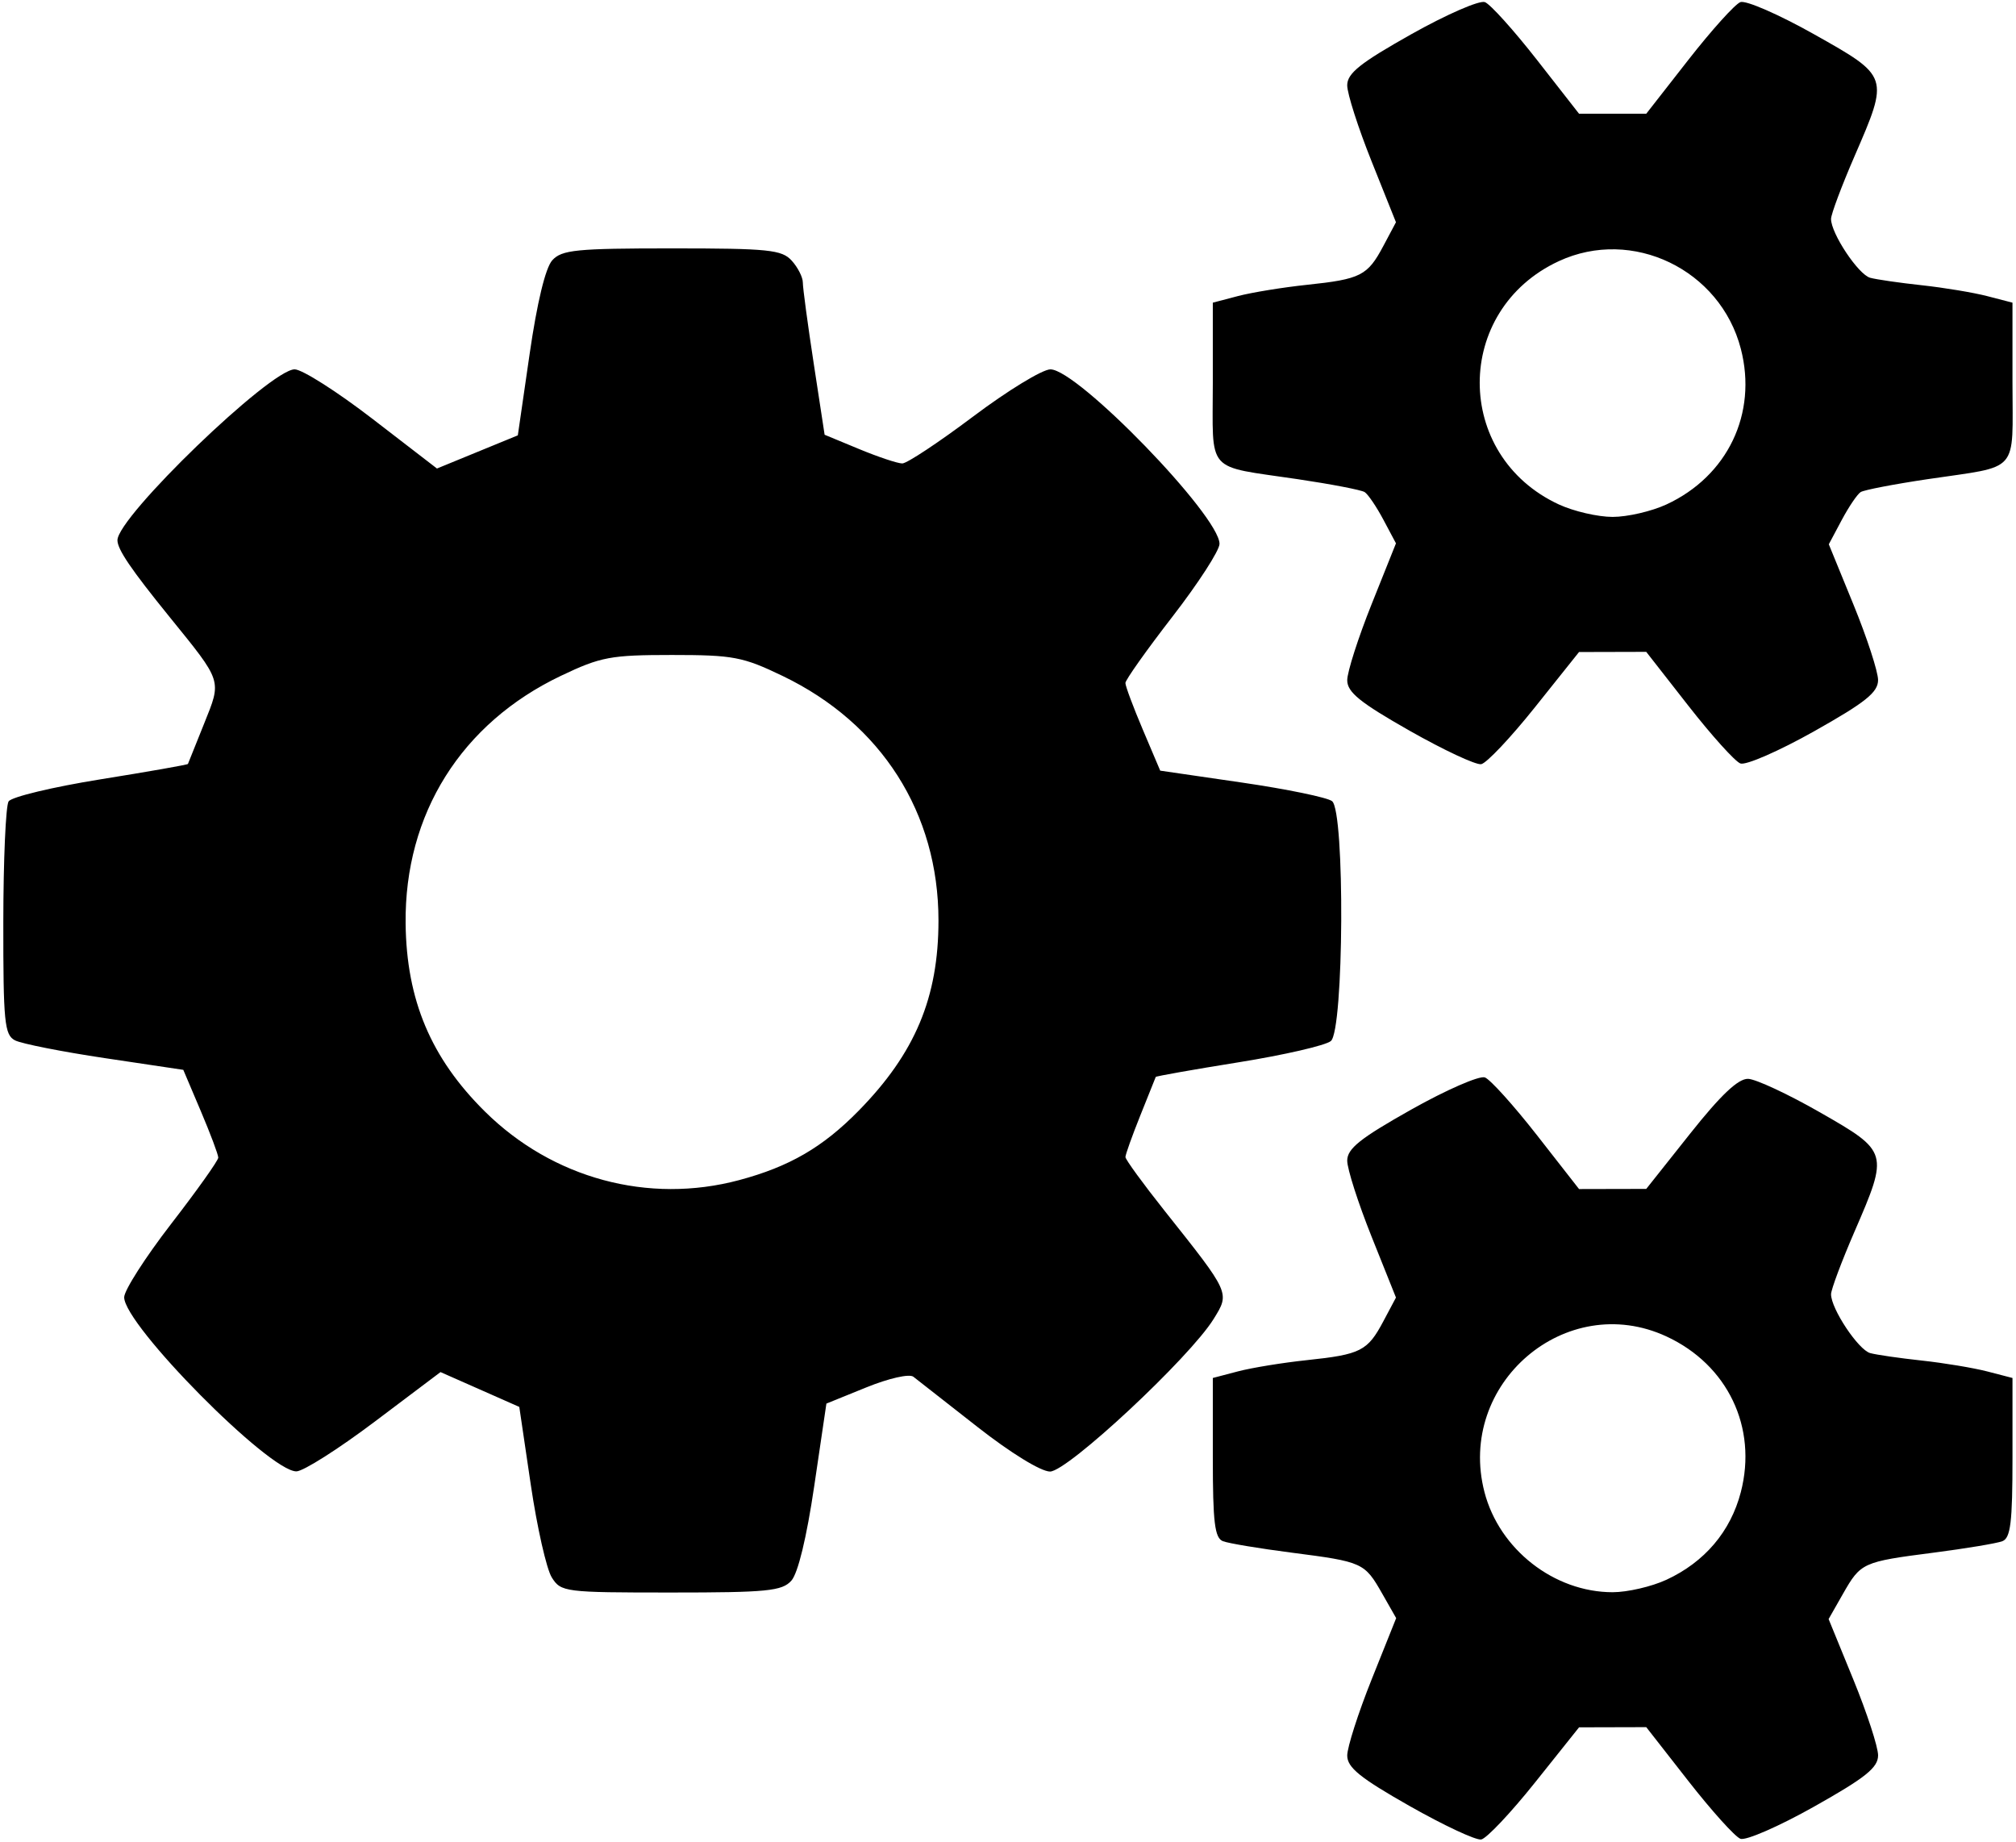
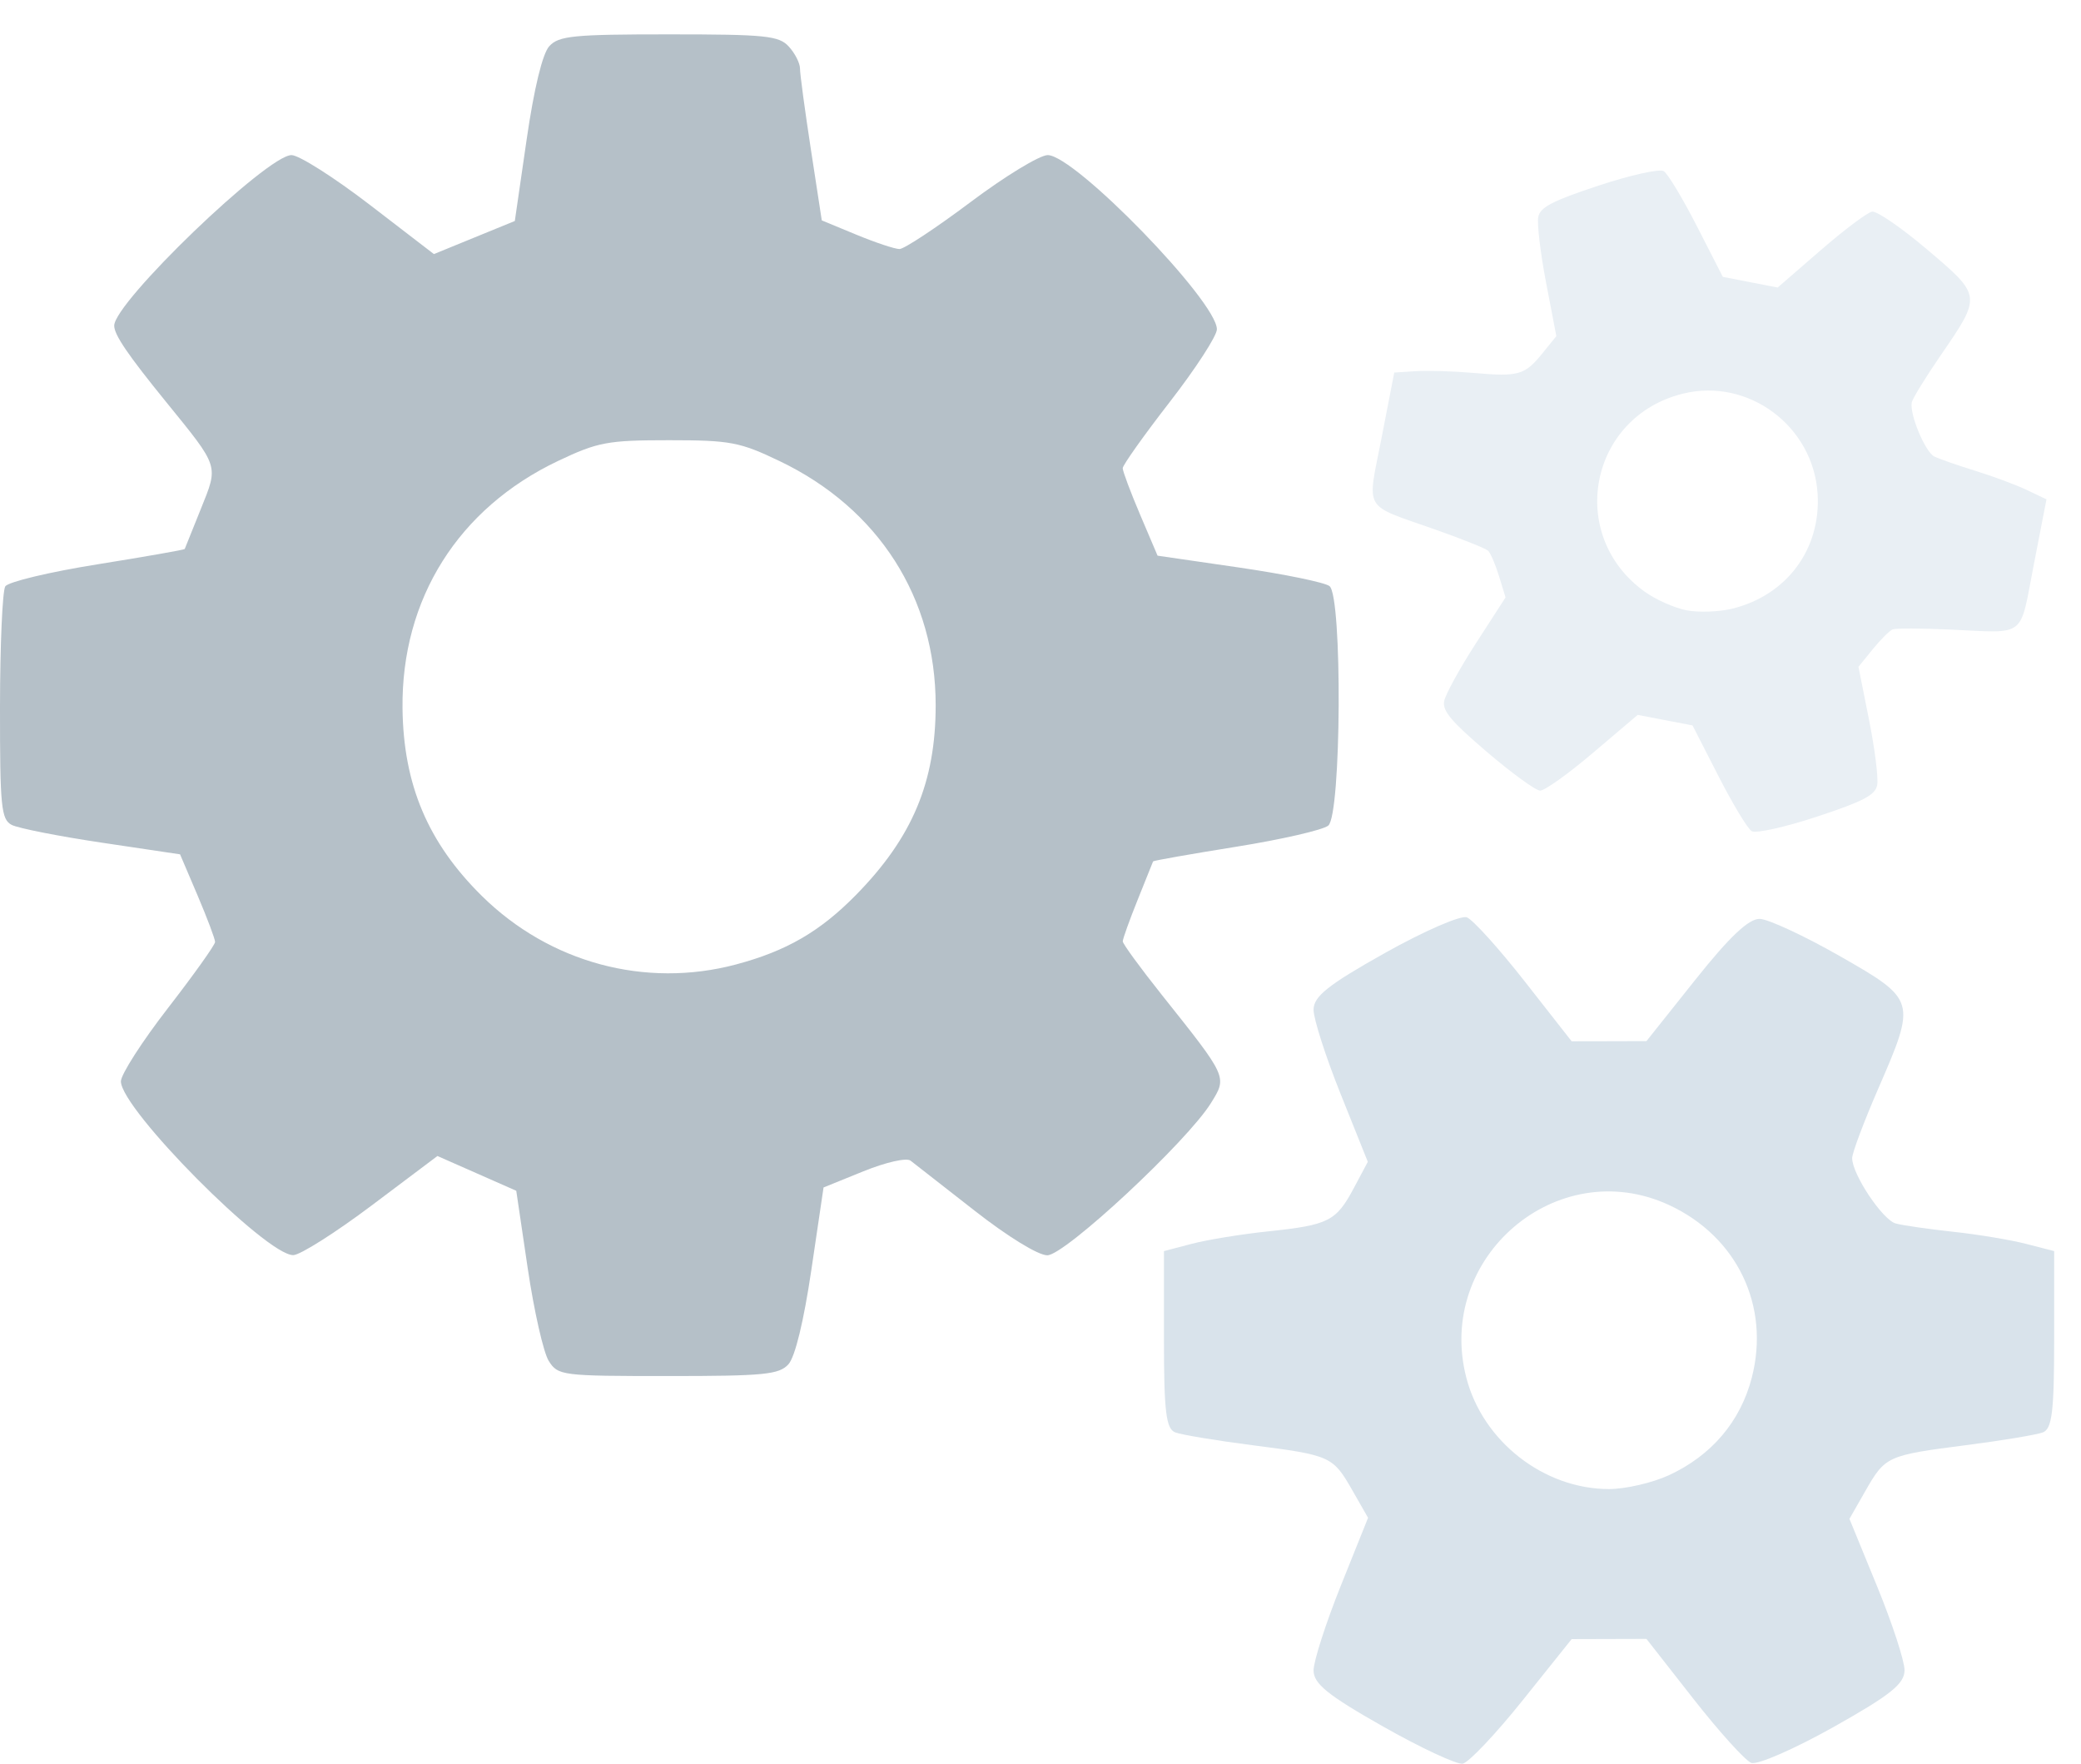
- <svg xmlns="http://www.w3.org/2000/svg" version="1.1" id="svg-cogs" viewBox="0 0 300 274">
-   <defs id="defs4" />
-   <g transform="translate(0,-778.3622)" id="layer1">
-     <flowRoot style="font-style:normal;font-weight:normal;font-size:40px;line-height:125%;font-family:sans-serif;letter-spacing:0px;word-spacing:0px;fill:#000000;fill-opacity:1;stroke:none;stroke-width:1px;stroke-linecap:butt;stroke-linejoin:miter;stroke-opacity:1" id="flowRoot4136" xml:space="preserve">
-       <flowRegion id="flowRegion4138">
-         <rect y="155.219" x="77.143" height="682.857" width="685.714" id="rect4140" />
-       </flowRegion>
-       <flowPara id="flowPara4142" />
-     </flowRoot>
-     <path id="path4155" d="m 209.731,1047.07 c -7.35,-4.173 -9.248,-5.71 -9.25,-7.493 -0.001,-1.234 1.637,-6.339 3.64,-11.344 l 3.643,-9.101 -2.083,-3.656 c -2.622,-4.602 -2.887,-4.722 -13.441,-6.083 -4.806,-0.62 -9.419,-1.388 -10.25,-1.707 -1.231,-0.472 -1.511,-2.78 -1.511,-12.434 l 0,-11.854 3.75,-0.984 c 2.062,-0.541 6.675,-1.293 10.25,-1.67 8.018,-0.846 9.025,-1.357 11.377,-5.781 l 1.877,-3.53 -3.627,-9.063 c -1.995,-4.985 -3.627,-10.072 -3.627,-11.306 2.1e-4,-1.792 1.914,-3.32 9.513,-7.595 5.232,-2.944 10.172,-5.099 10.978,-4.79 0.806,0.309 4.287,4.173 7.737,8.585 l 6.271,8.023 5,-0.011 5,-0.011 6.529,-8.222 c 4.576,-5.762 7.157,-8.202 8.628,-8.155 1.154,0.036 5.977,2.286 10.718,5 10.183,5.829 10.219,5.954 5.125,17.709 -1.925,4.442 -3.5,8.647 -3.5,9.343 0,2.166 4.059,8.269 5.823,8.755 0.923,0.254 4.377,0.754 7.677,1.111 3.3,0.357 7.688,1.086 9.75,1.62 l 3.75,0.972 0,11.854 c 0,9.655 -0.28,11.962 -1.511,12.434 -0.831,0.319 -5.444,1.087 -10.25,1.707 -10.572,1.363 -10.816,1.474 -13.481,6.152 l -2.122,3.725 3.682,9.003 c 2.025,4.952 3.682,10.025 3.682,11.275 -2.1e-4,1.829 -1.857,3.317 -9.513,7.624 -5.232,2.943 -10.172,5.099 -10.978,4.79 -0.806,-0.309 -4.287,-4.173 -7.737,-8.585 l -6.271,-8.023 -5,0.013 -5,0.013 -6.562,8.219 c -3.609,4.52 -7.209,8.332 -8,8.47 -0.791,0.138 -5.599,-2.111 -10.685,-4.998 z m 38.247,-33.646 c 5.693,-2.636 9.555,-7.185 11.075,-13.046 2.495,-9.62 -1.962,-18.943 -11.075,-23.162 -14.94,-6.917 -31.257,7.041 -27.075,23.162 2.212,8.526 10.37,14.898 19.075,14.898 2.2,0 5.8,-0.833 8,-1.852 z m -165.871,-0.354 c -0.78,-1.238 -2.185,-7.451 -3.124,-13.809 l -1.707,-11.558 -5.862,-2.591 -5.862,-2.591 -9.787,7.374 c -5.383,4.056 -10.626,7.385 -11.651,7.399 -4.024,0.056 -25.636,-21.781 -25.636,-25.902 0,-1.032 3.15,-5.952 7,-10.934 3.85,-4.982 7.001,-9.413 7.003,-9.848 0.002,-0.435 -1.169,-3.552 -2.601,-6.926 l -2.604,-6.135 -11.649,-1.74 c -6.407,-0.957 -12.436,-2.149 -13.399,-2.65 -1.562,-0.812 -1.748,-2.71 -1.735,-17.625 0.008,-9.193 0.362,-17.261 0.786,-17.928 0.424,-0.667 6.583,-2.145 13.686,-3.285 7.104,-1.14 12.954,-2.169 13.002,-2.287 0.047,-0.118 1.128,-2.811 2.401,-5.983 2.637,-6.569 2.781,-6.124 -5.165,-15.928 -5.706,-7.039 -7.726,-10.014 -7.726,-11.378 0,-3.487 22.754,-25.426 26.37,-25.426 1.111,0 6.33,3.32 11.598,7.378 l 9.579,7.378 6.017,-2.468 6.017,-2.468 1.759,-12.136 c 1.107,-7.636 2.354,-12.794 3.364,-13.909 1.41,-1.558 3.566,-1.773 17.794,-1.773 14.415,0 16.372,0.201 17.845,1.829 0.91,1.006 1.652,2.468 1.649,3.25 -0.003,0.782 0.725,6.198 1.618,12.036 l 1.624,10.615 5.151,2.135 c 2.833,1.174 5.716,2.135 6.407,2.135 0.691,0 5.446,-3.15 10.569,-7 5.122,-3.85 10.284,-7 11.472,-7 4.044,0 25.165,21.791 25.165,25.963 0,0.981 -3.15,5.854 -7,10.828 -3.85,4.975 -7.001,9.419 -7.003,9.877 -0.002,0.457 1.163,3.579 2.588,6.936 l 2.591,6.105 12.162,1.773 c 6.689,0.975 12.724,2.221 13.412,2.768 1.93,1.535 1.764,34.078 -0.182,35.693 -0.788,0.654 -6.954,2.075 -13.702,3.158 -6.748,1.083 -12.308,2.066 -12.355,2.184 -0.047,0.118 -1.081,2.698 -2.298,5.734 -1.217,3.036 -2.212,5.819 -2.212,6.184 0,0.366 2.616,3.957 5.813,7.981 9.811,12.346 9.739,12.187 7.314,16.11 -3.554,5.75 -21.737,22.706 -24.35,22.706 -1.357,0 -5.871,-2.776 -10.804,-6.644 -4.66,-3.654 -8.951,-7.013 -9.534,-7.465 -0.598,-0.463 -3.654,0.23 -7,1.588 l -5.939,2.409 -1.815,12.3 c -1.129,7.649 -2.416,12.964 -3.405,14.056 -1.392,1.539 -3.614,1.756 -17.911,1.756 -15.84,0 -16.364,-0.067 -17.739,-2.25 z m 27.871,-59.109 c 7.485,-1.999 12.467,-4.891 17.804,-10.334 8.4,-8.566 11.872,-16.844 11.872,-28.301 0,-15.995 -8.48,-29.305 -23.176,-36.378 -5.948,-2.862 -7.35,-3.128 -16.5,-3.128 -9.115,0 -10.575,0.274 -16.5,3.097 -14.833,7.068 -23.294,20.555 -23.118,36.849 0.123,11.392 3.775,20.05 11.808,27.993 10.074,9.962 24.319,13.805 37.811,10.201 z m 99.753,-66.891 c -7.35,-4.173 -9.248,-5.71 -9.25,-7.493 -0.001,-1.234 1.63,-6.321 3.625,-11.306 l 3.627,-9.063 -1.877,-3.527 c -1.033,-1.94 -2.286,-3.785 -2.786,-4.101 -0.5,-0.316 -4.99,-1.181 -9.978,-1.922 -13.848,-2.058 -12.614,-0.652 -12.614,-14.367 l 0,-11.894 3.75,-0.984 c 2.062,-0.541 6.675,-1.293 10.25,-1.67 8.018,-0.846 9.025,-1.357 11.377,-5.781 l 1.877,-3.53 -3.627,-9.063 c -1.995,-4.985 -3.627,-10.072 -3.627,-11.306 2.1e-4,-1.792 1.914,-3.32 9.513,-7.595 5.232,-2.944 10.172,-5.099 10.978,-4.79 0.806,0.309 4.287,4.173 7.737,8.585 l 6.271,8.023 5,0 5,0 6.271,-8.023 c 3.449,-4.412 6.931,-8.276 7.737,-8.585 0.806,-0.309 5.746,1.846 10.978,4.79 11.188,6.295 11.168,6.233 6.013,18.128 -1.925,4.442 -3.5,8.647 -3.5,9.343 0,2.166 4.059,8.269 5.823,8.755 0.923,0.254 4.377,0.754 7.677,1.111 3.3,0.357 7.688,1.086 9.75,1.62 l 3.75,0.972 0,11.894 c 0,13.715 1.234,12.309 -12.614,14.367 -4.988,0.742 -9.479,1.607 -9.978,1.922 -0.5,0.316 -1.77,2.193 -2.824,4.172 l -1.916,3.598 3.666,8.963 c 2.016,4.929 3.665,9.985 3.665,11.235 -2.1e-4,1.829 -1.857,3.317 -9.513,7.624 -5.232,2.944 -10.172,5.099 -10.978,4.79 -0.806,-0.309 -4.287,-4.173 -7.737,-8.585 l -6.271,-8.023 -5,0.013 -5,0.013 -6.562,8.219 c -3.609,4.52 -7.209,8.332 -8,8.47 -0.791,0.138 -5.599,-2.111 -10.685,-4.998 z m 38.247,-33.646 c 9.113,-4.219 13.57,-13.542 11.075,-23.162 -3.06,-11.798 -16.149,-18.105 -27.075,-13.046 -15.71,7.274 -15.71,28.935 0,36.208 2.2,1.019 5.8,1.852 8,1.852 2.2,0 5.8,-0.833 8,-1.852 z" />
+ <svg xmlns="http://www.w3.org/2000/svg" width="59px" height="50px" viewBox="0 0 59 50" version="1.1">
+   <g id="cogs" stroke="none" stroke-width="1" fill="none" fill-rule="evenodd">
+     <g>
+       <path d="M15.558,38.582 C15.409,38.347 15.141,37.165 14.962,35.956 L14.637,33.758 L13.52,33.265 L12.402,32.772 L10.536,34.175 C9.51,34.946 8.511,35.579 8.315,35.582 C7.548,35.592 3.428,31.44 3.428,30.656 C3.428,30.46 4.029,29.524 4.763,28.577 C5.497,27.629 6.098,26.786 6.098,26.704 C6.098,26.621 5.875,26.028 5.602,25.386 L5.105,24.22 L2.885,23.889 C1.664,23.707 0.514,23.48 0.331,23.385 C0.033,23.23 -0.002,22.869 0,20.033 C0.002,18.285 0.069,16.75 0.15,16.623 C0.231,16.496 1.405,16.215 2.759,15.999 C4.113,15.782 5.228,15.586 5.237,15.564 C5.246,15.541 5.452,15.029 5.695,14.426 C6.198,13.176 6.225,13.261 4.711,11.397 C3.623,10.058 3.238,9.492 3.238,9.233 C3.238,8.57 7.575,4.397 8.265,4.397 C8.476,4.397 9.471,5.029 10.476,5.8 L12.302,7.203 L13.449,6.734 L14.596,6.265 L14.931,3.957 C15.142,2.504 15.38,1.523 15.572,1.311 C15.841,1.015 16.252,0.974 18.965,0.974 C21.712,0.974 22.085,1.012 22.366,1.322 C22.54,1.513 22.681,1.791 22.681,1.94 C22.68,2.089 22.819,3.119 22.989,4.229 L23.299,6.248 L24.281,6.654 C24.821,6.877 25.37,7.06 25.502,7.06 C25.634,7.06 26.54,6.461 27.517,5.729 C28.493,4.996 29.477,4.397 29.704,4.397 C30.474,4.397 34.501,8.542 34.501,9.335 C34.501,9.522 33.9,10.448 33.166,11.394 C32.432,12.34 31.832,13.186 31.831,13.273 C31.831,13.36 32.053,13.953 32.325,14.592 L32.819,15.753 L35.137,16.09 C36.412,16.276 37.563,16.512 37.694,16.616 C38.062,16.908 38.03,23.097 37.659,23.405 C37.509,23.529 36.333,23.799 35.047,24.005 C33.761,24.211 32.701,24.398 32.692,24.42 C32.683,24.443 32.486,24.934 32.254,25.511 C32.022,26.088 31.832,26.618 31.832,26.687 C31.832,26.757 32.331,27.44 32.94,28.205 C34.81,30.553 34.796,30.523 34.334,31.269 C33.657,32.362 30.191,35.587 29.693,35.587 C29.434,35.587 28.573,35.059 27.633,34.323 C26.745,33.628 25.927,32.989 25.816,32.904 C25.702,32.815 25.119,32.947 24.481,33.205 L23.349,33.664 L23.003,36.003 C22.788,37.457 22.542,38.468 22.354,38.676 C22.088,38.969 21.665,39.01 18.939,39.01 C15.92,39.01 15.82,38.997 15.558,38.582 Z M20.871,27.341 C22.298,26.96 23.247,26.41 24.265,25.375 C25.866,23.746 26.528,22.172 26.528,19.993 C26.528,16.951 24.911,14.42 22.11,13.075 C20.976,12.531 20.709,12.48 18.965,12.48 C17.227,12.48 16.949,12.532 15.819,13.069 C12.992,14.413 11.379,16.978 11.412,20.077 C11.436,22.244 12.132,23.89 13.663,25.401 C15.584,27.295 18.299,28.026 20.871,27.341 Z" id="path4155" fill="#B5C0C8" fill-rule="nonzero" />
+       <path d="M43.626,22.38 C42.463,21.721 42.162,21.478 42.162,21.197 C42.162,21.002 42.42,20.198 42.736,19.411 L43.31,17.98 L43.013,17.423 C42.849,17.116 42.651,16.825 42.572,16.775 C42.493,16.725 41.782,16.589 40.992,16.472 C38.8,16.146 38.996,16.368 38.996,14.202 L38.996,12.324 L39.589,12.169 C39.916,12.083 40.646,11.964 41.212,11.905 C42.481,11.771 42.64,11.69 43.013,10.992 L43.31,10.434 L42.736,9.003 C42.42,8.216 42.162,7.412 42.162,7.217 C42.162,6.934 42.465,6.693 43.668,6.018 C44.496,5.553 45.278,5.213 45.406,5.261 C45.533,5.31 46.084,5.92 46.63,6.617 L47.623,7.884 L48.415,7.884 L49.206,7.884 L50.199,6.617 C50.745,5.92 51.296,5.31 51.424,5.261 C51.551,5.213 52.333,5.553 53.162,6.018 C54.933,7.012 54.93,7.002 54.114,8.881 C53.809,9.582 53.56,10.246 53.56,10.356 C53.56,10.699 54.202,11.662 54.481,11.739 C54.627,11.779 55.174,11.858 55.697,11.915 C56.219,11.971 56.914,12.086 57.24,12.171 L57.834,12.324 L57.834,14.202 C57.834,16.368 58.029,16.146 55.837,16.472 C55.047,16.589 54.337,16.725 54.257,16.775 C54.178,16.825 53.977,17.121 53.81,17.434 L53.507,18.002 L54.087,19.418 C54.407,20.196 54.668,20.995 54.668,21.192 C54.668,21.481 54.374,21.716 53.162,22.396 C52.333,22.861 51.551,23.201 51.424,23.153 C51.296,23.104 50.745,22.494 50.199,21.797 L49.206,20.53 L48.415,20.532 L47.623,20.534 L46.584,21.832 C46.013,22.546 45.443,23.148 45.318,23.169 C45.193,23.191 44.432,22.836 43.626,22.38 Z M49.681,17.066 C51.124,16.4 51.829,14.928 51.434,13.408 C50.95,11.545 48.878,10.549 47.148,11.348 C44.661,12.497 44.661,15.918 47.148,17.066 C47.497,17.227 48.066,17.359 48.415,17.359 C48.763,17.359 49.333,17.227 49.681,17.066 Z" id="Combined-Shape" fill="#E9EFF4" transform="translate(48.41467, 14.21359) rotate(11) translate(-48.41467, -14.21359) " />
+       <path d="M39.204,48.941 C37.645,48.058 37.243,47.733 37.242,47.356 C37.242,47.095 37.589,46.014 38.014,44.955 L38.787,43.029 L38.345,42.256 C37.789,41.282 37.733,41.257 35.494,40.969 C34.475,40.838 33.497,40.675 33.321,40.608 C33.059,40.508 33,40.02 33,37.977 L33,35.468 L33.795,35.26 C34.233,35.145 35.211,34.986 35.969,34.907 C37.67,34.728 37.883,34.619 38.382,33.684 L38.78,32.937 L38.011,31.019 C37.588,29.964 37.242,28.888 37.242,28.627 C37.242,28.248 37.648,27.924 39.259,27.02 C40.369,26.397 41.417,25.941 41.588,26.006 C41.759,26.072 42.497,26.889 43.229,27.823 L44.559,29.52 L45.619,29.518 L46.68,29.515 L48.065,27.776 C49.035,26.557 49.582,26.04 49.894,26.05 C50.139,26.058 51.162,26.534 52.168,27.108 C54.327,28.342 54.335,28.368 53.255,30.855 C52.846,31.795 52.512,32.685 52.512,32.832 C52.512,33.291 53.373,34.582 53.747,34.685 C53.943,34.739 54.676,34.844 55.375,34.92 C56.075,34.995 57.006,35.15 57.443,35.263 L58.239,35.468 L58.239,37.977 C58.239,40.02 58.179,40.508 57.918,40.608 C57.742,40.675 56.764,40.838 55.744,40.969 C53.502,41.257 53.45,41.281 52.885,42.271 L52.435,43.059 L53.216,44.964 C53.645,46.011 53.997,47.085 53.997,47.349 C53.997,47.736 53.603,48.051 51.979,48.963 C50.869,49.585 49.822,50.042 49.651,49.976 C49.48,49.911 48.741,49.093 48.01,48.16 L46.68,46.462 L45.619,46.465 L44.559,46.468 L43.167,48.207 C42.402,49.163 41.638,49.969 41.47,49.999 C41.303,50.028 40.283,49.552 39.204,48.941 L39.204,48.941 Z M47.316,41.822 C48.523,41.264 49.342,40.302 49.665,39.061 C50.194,37.026 49.249,35.053 47.316,34.16 C44.147,32.697 40.687,35.65 41.574,39.061 C42.043,40.866 43.773,42.214 45.619,42.214 C46.086,42.214 46.849,42.037 47.316,41.822 Z" id="Combined-Shape" fill="#D9E3EB" />
+     </g>
  </g>
</svg>
